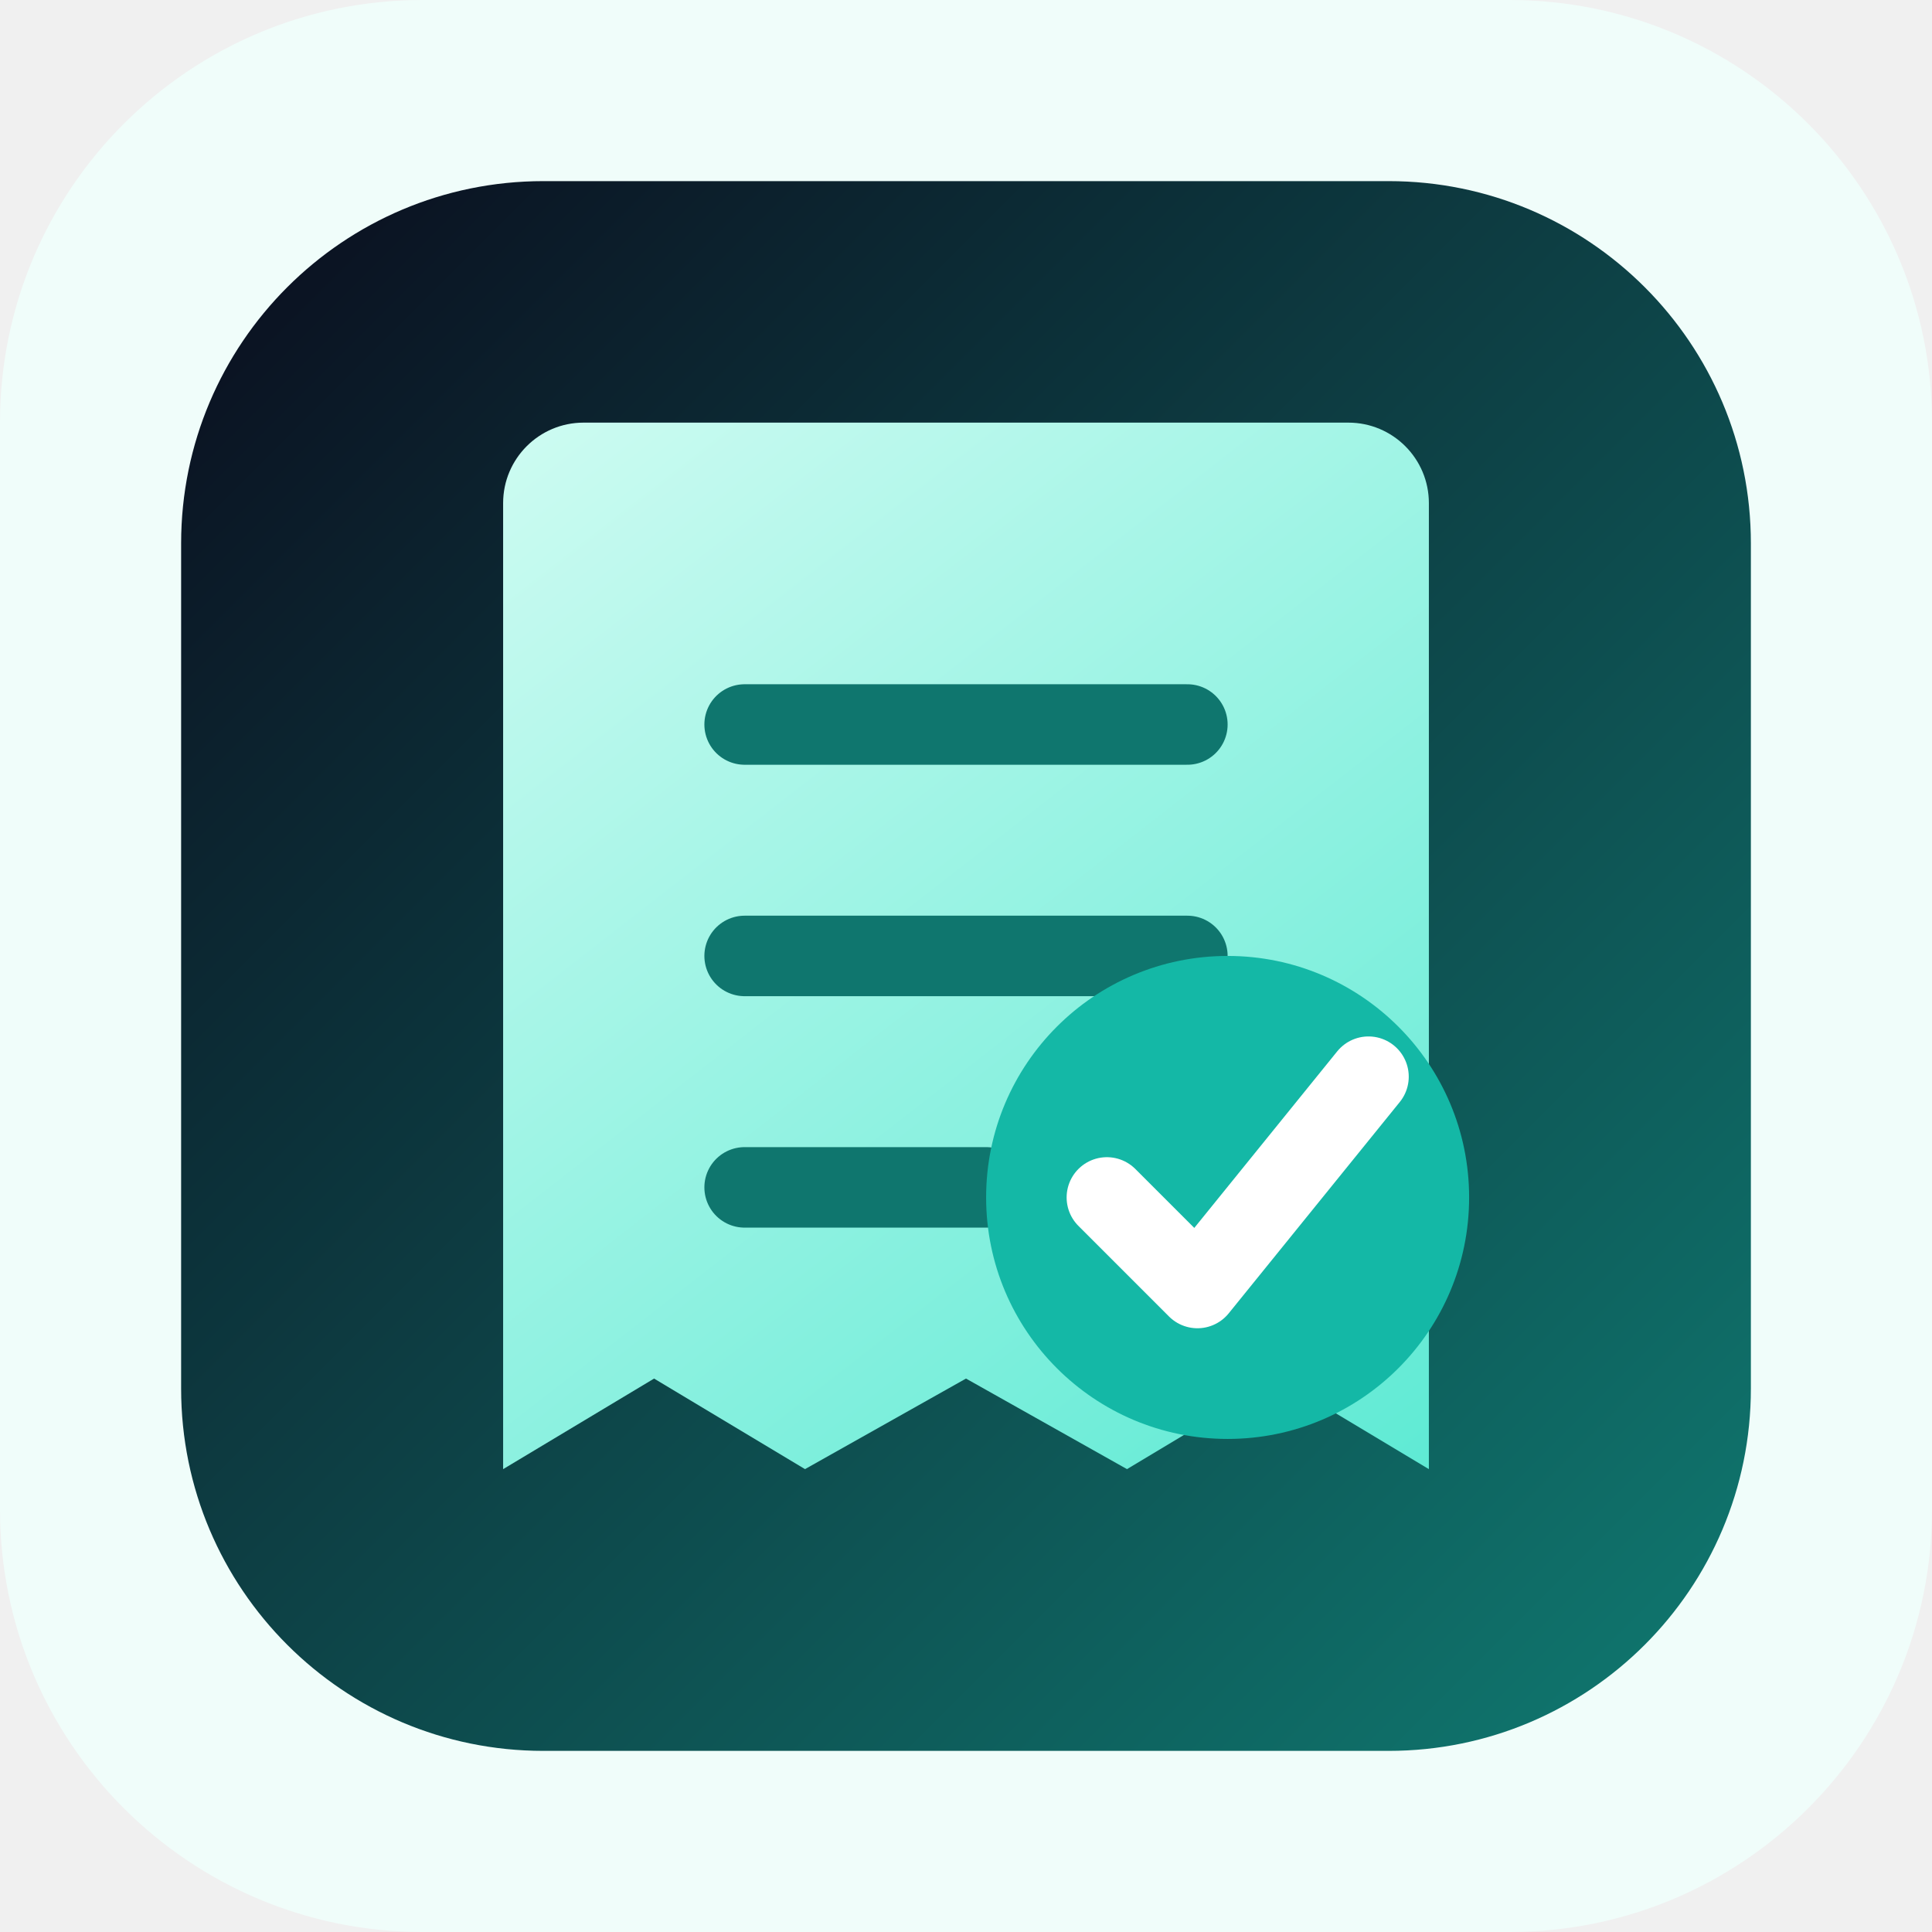
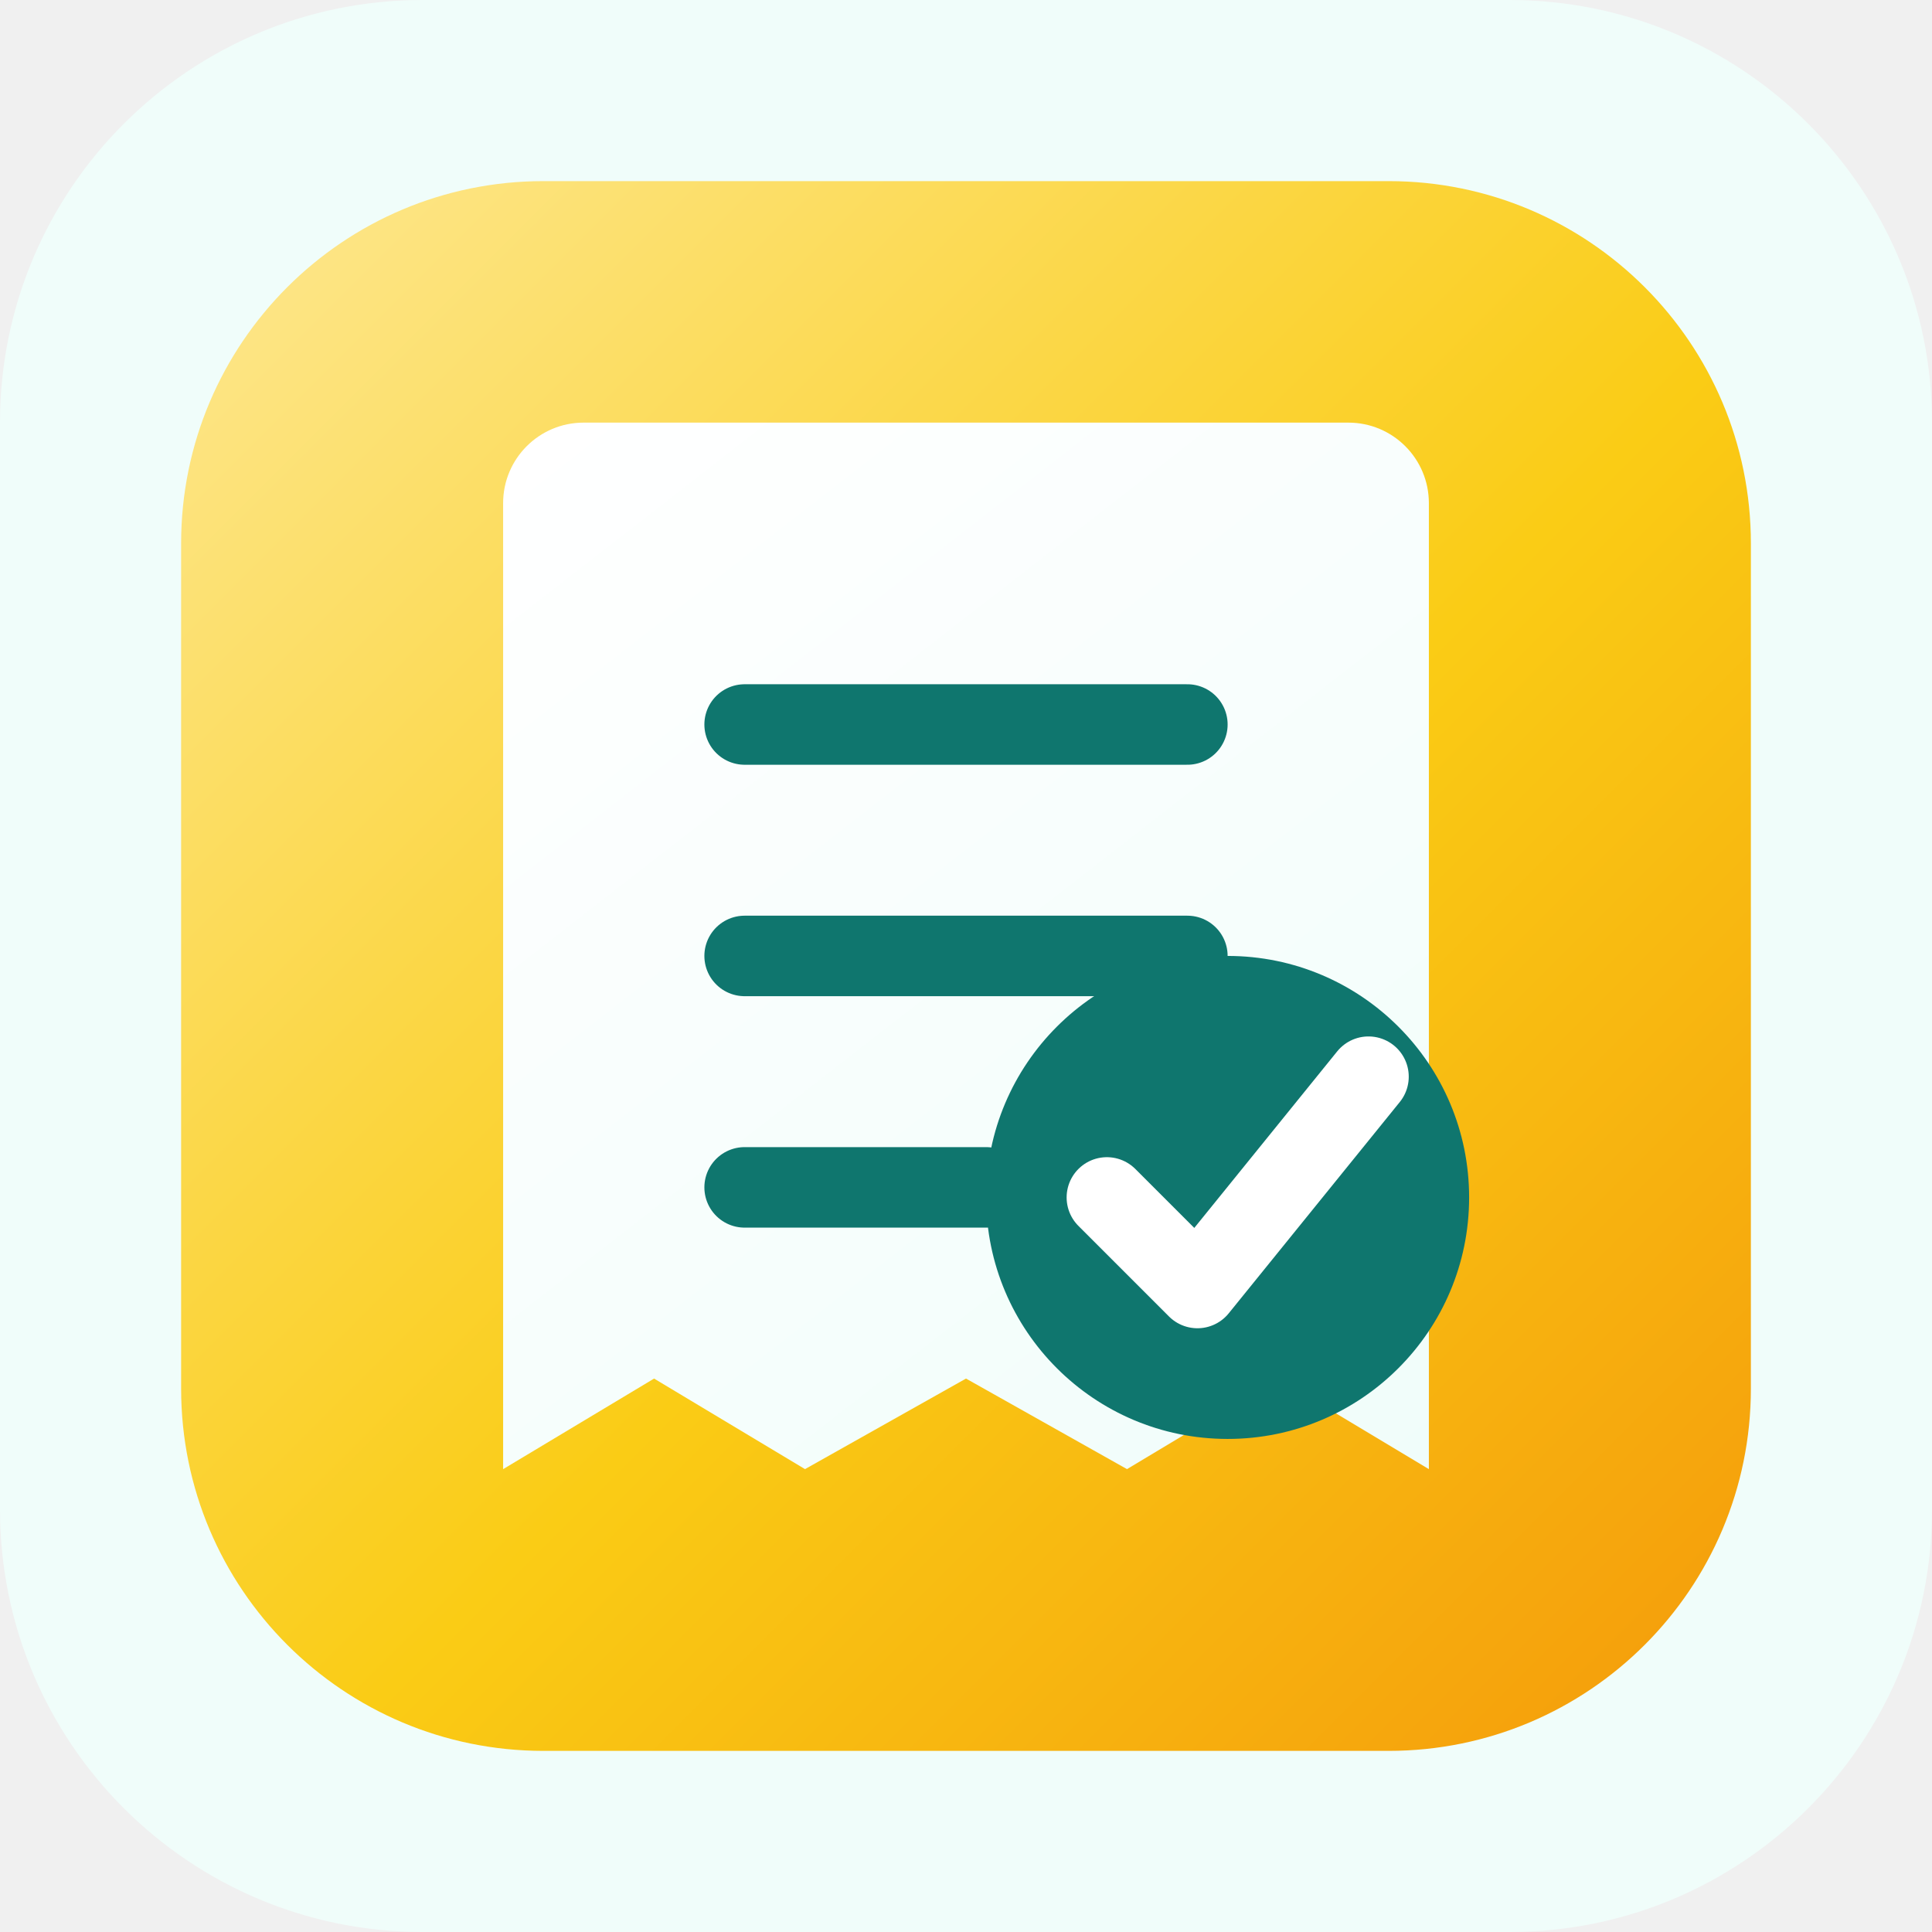
<svg xmlns="http://www.w3.org/2000/svg" viewBox="0 0 192 192" role="img" aria-label="Partake">
  <defs>
    <linearGradient id="bg" x1="24" y1="24" x2="168" y2="168" gradientUnits="userSpaceOnUse">
-       <stop offset="0" stop-color="#0b1020" />
-       <stop offset="1" stop-color="#0f766e" />
+       <stop offset="0" stop-color="#fde68a" />
+       <stop offset="0.55" stop-color="#facc15" />
+       <stop offset="1" stop-color="#f59e0b" />
    </linearGradient>
    <linearGradient id="receipt" x1="54" y1="42" x2="138" y2="150" gradientUnits="userSpaceOnUse">
-       <stop offset="0" stop-color="#ccfbf1" />
-       <stop offset="1" stop-color="#5eead4" />
+       <stop offset="0" stop-color="#ffffff" />
+       <stop offset="1" stop-color="#f0fdfa" />
    </linearGradient>
  </defs>
  <rect width="192" height="192" rx="42" fill="#f0fdfa" />
  <rect x="18" y="18" width="156" height="156" rx="36" fill="url(#bg)" />
  <path d="M58 42h76a8 8 0 0 1 8 8v96l-15-9-15 9-16-9-16 9-15-9-15 9V50a8 8 0 0 1 8-8Z" fill="url(#receipt)" />
  <path d="M74 72h44M74 95h44M74 118h24" fill="none" stroke="#0f766e" stroke-width="8" stroke-linecap="round" />
-   <circle cx="122" cy="119" r="24" fill="#14b8a6" />
+   <circle cx="122" cy="119" r="24" fill="#0f766e" />
  <path d="m110 119 9 9 17-21" fill="none" stroke="#ffffff" stroke-width="8" stroke-linecap="round" stroke-linejoin="round" />
</svg>
